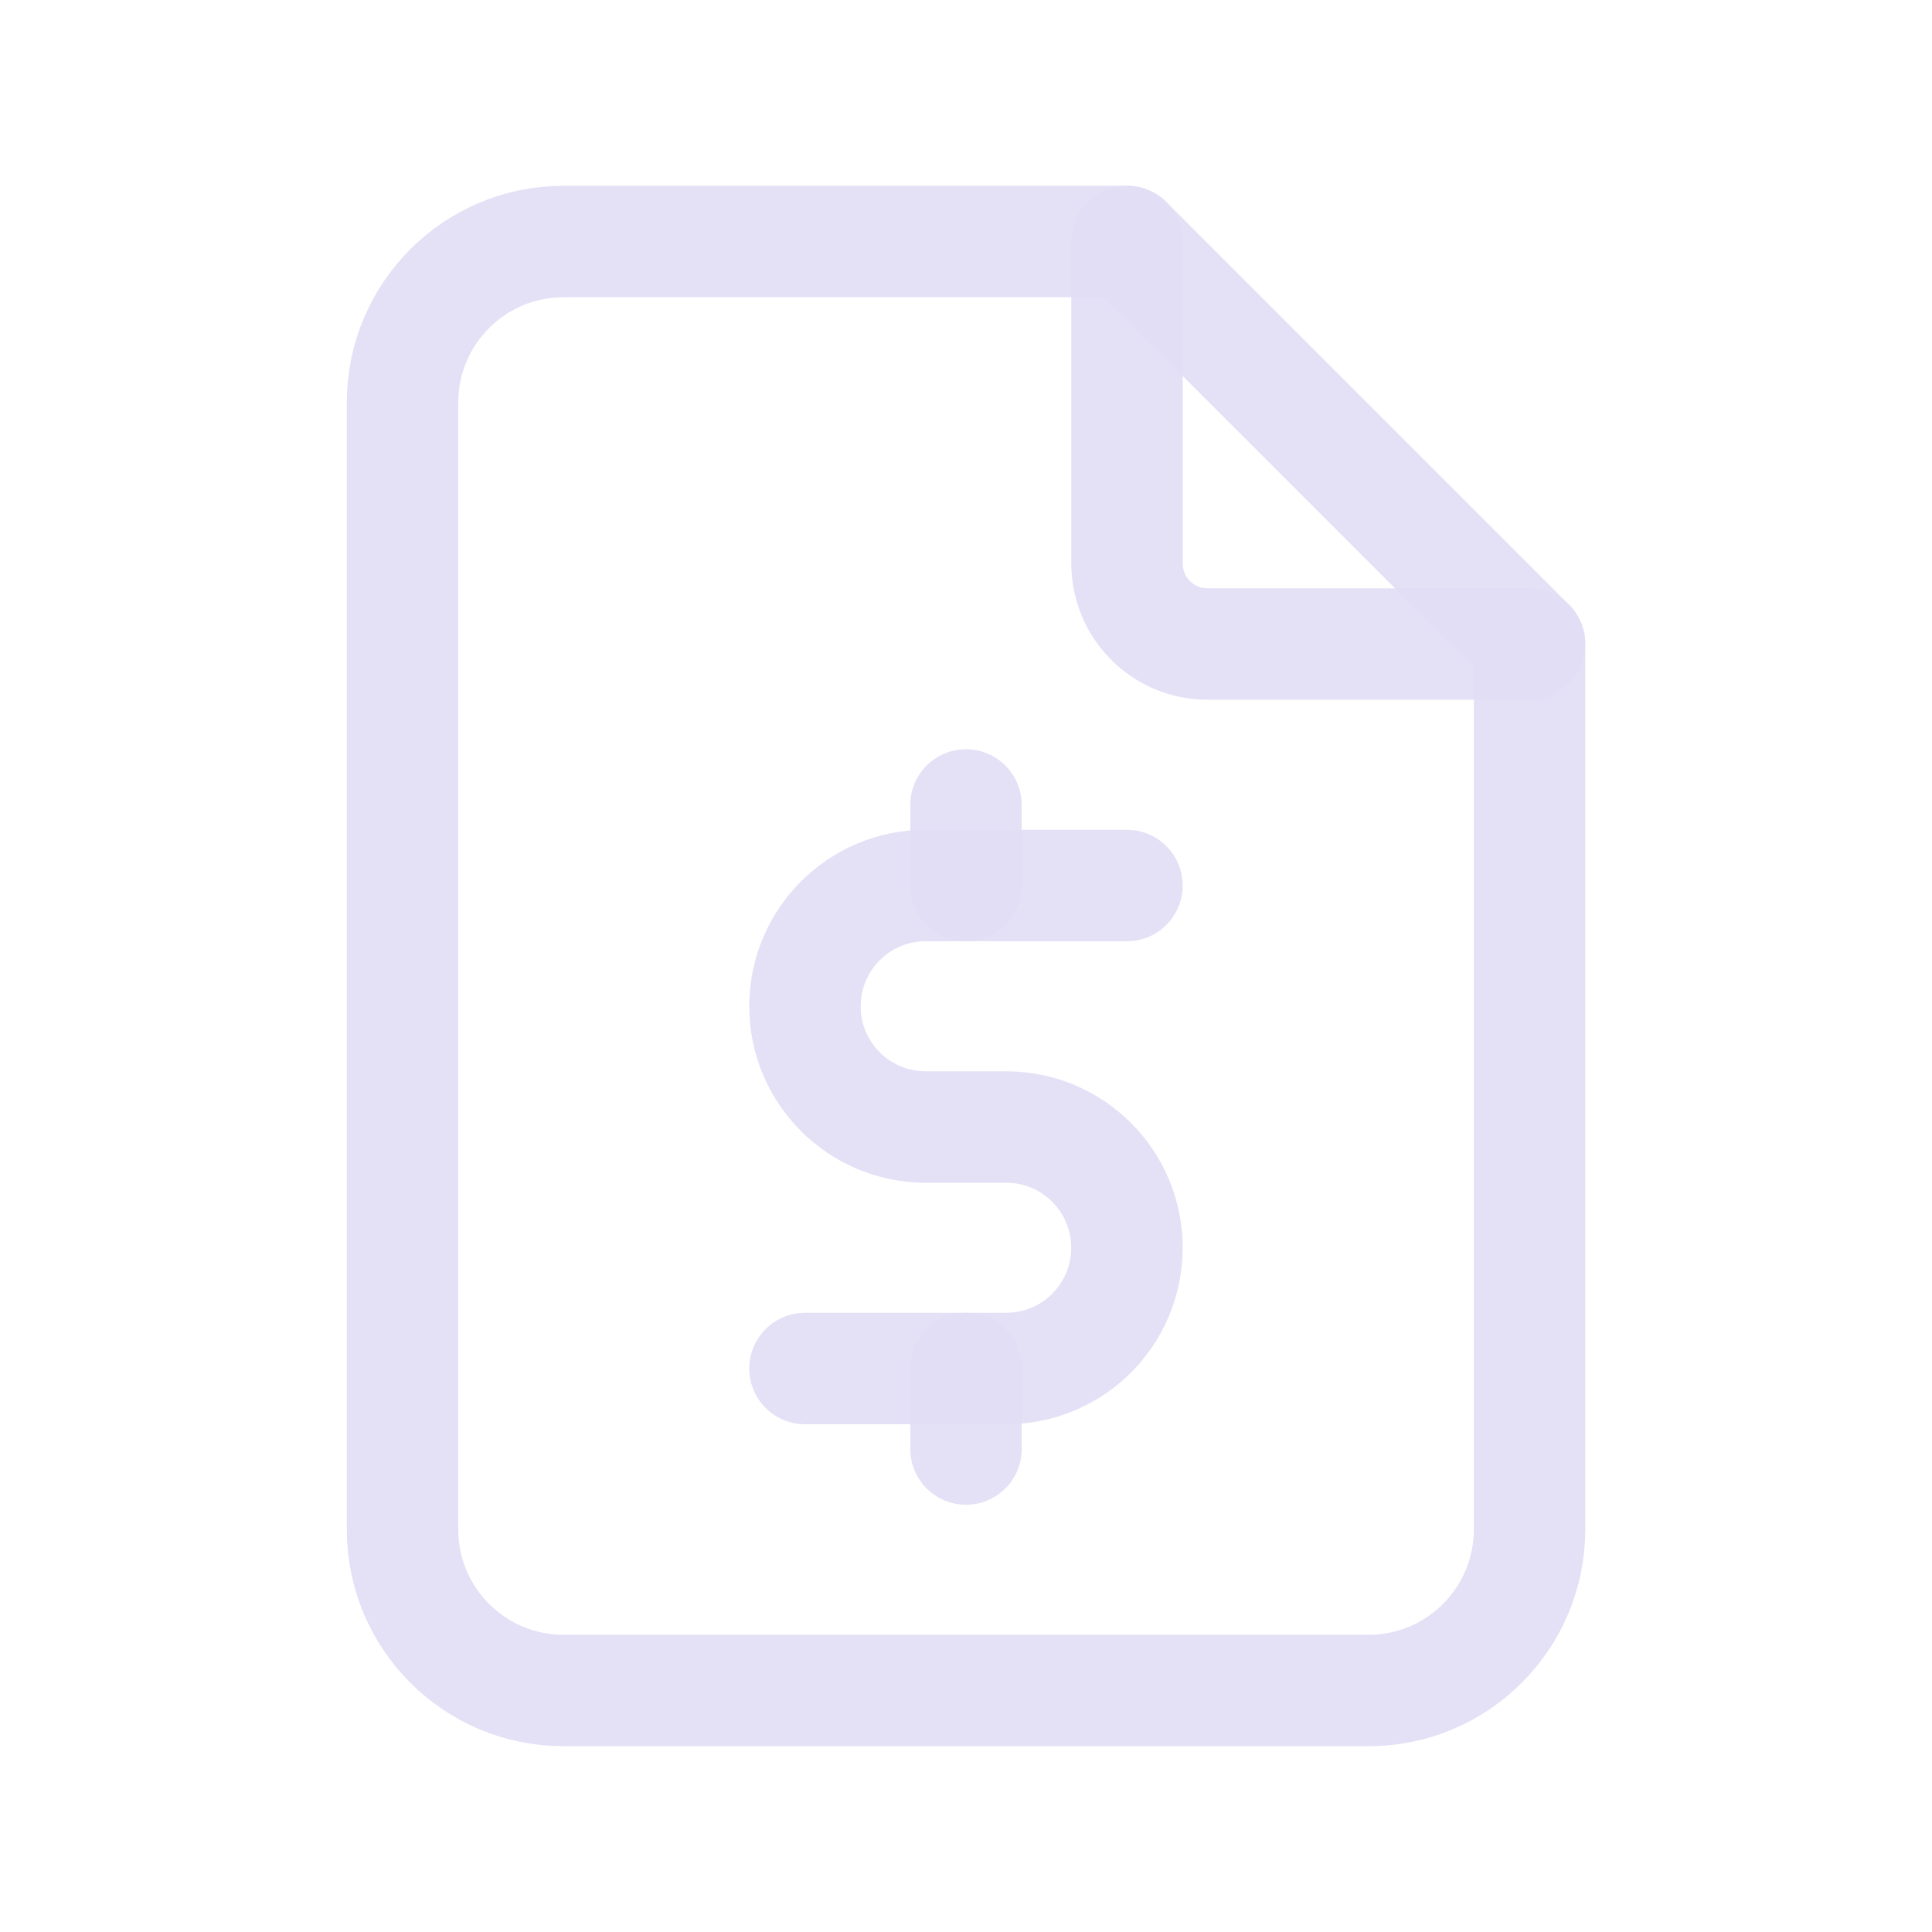
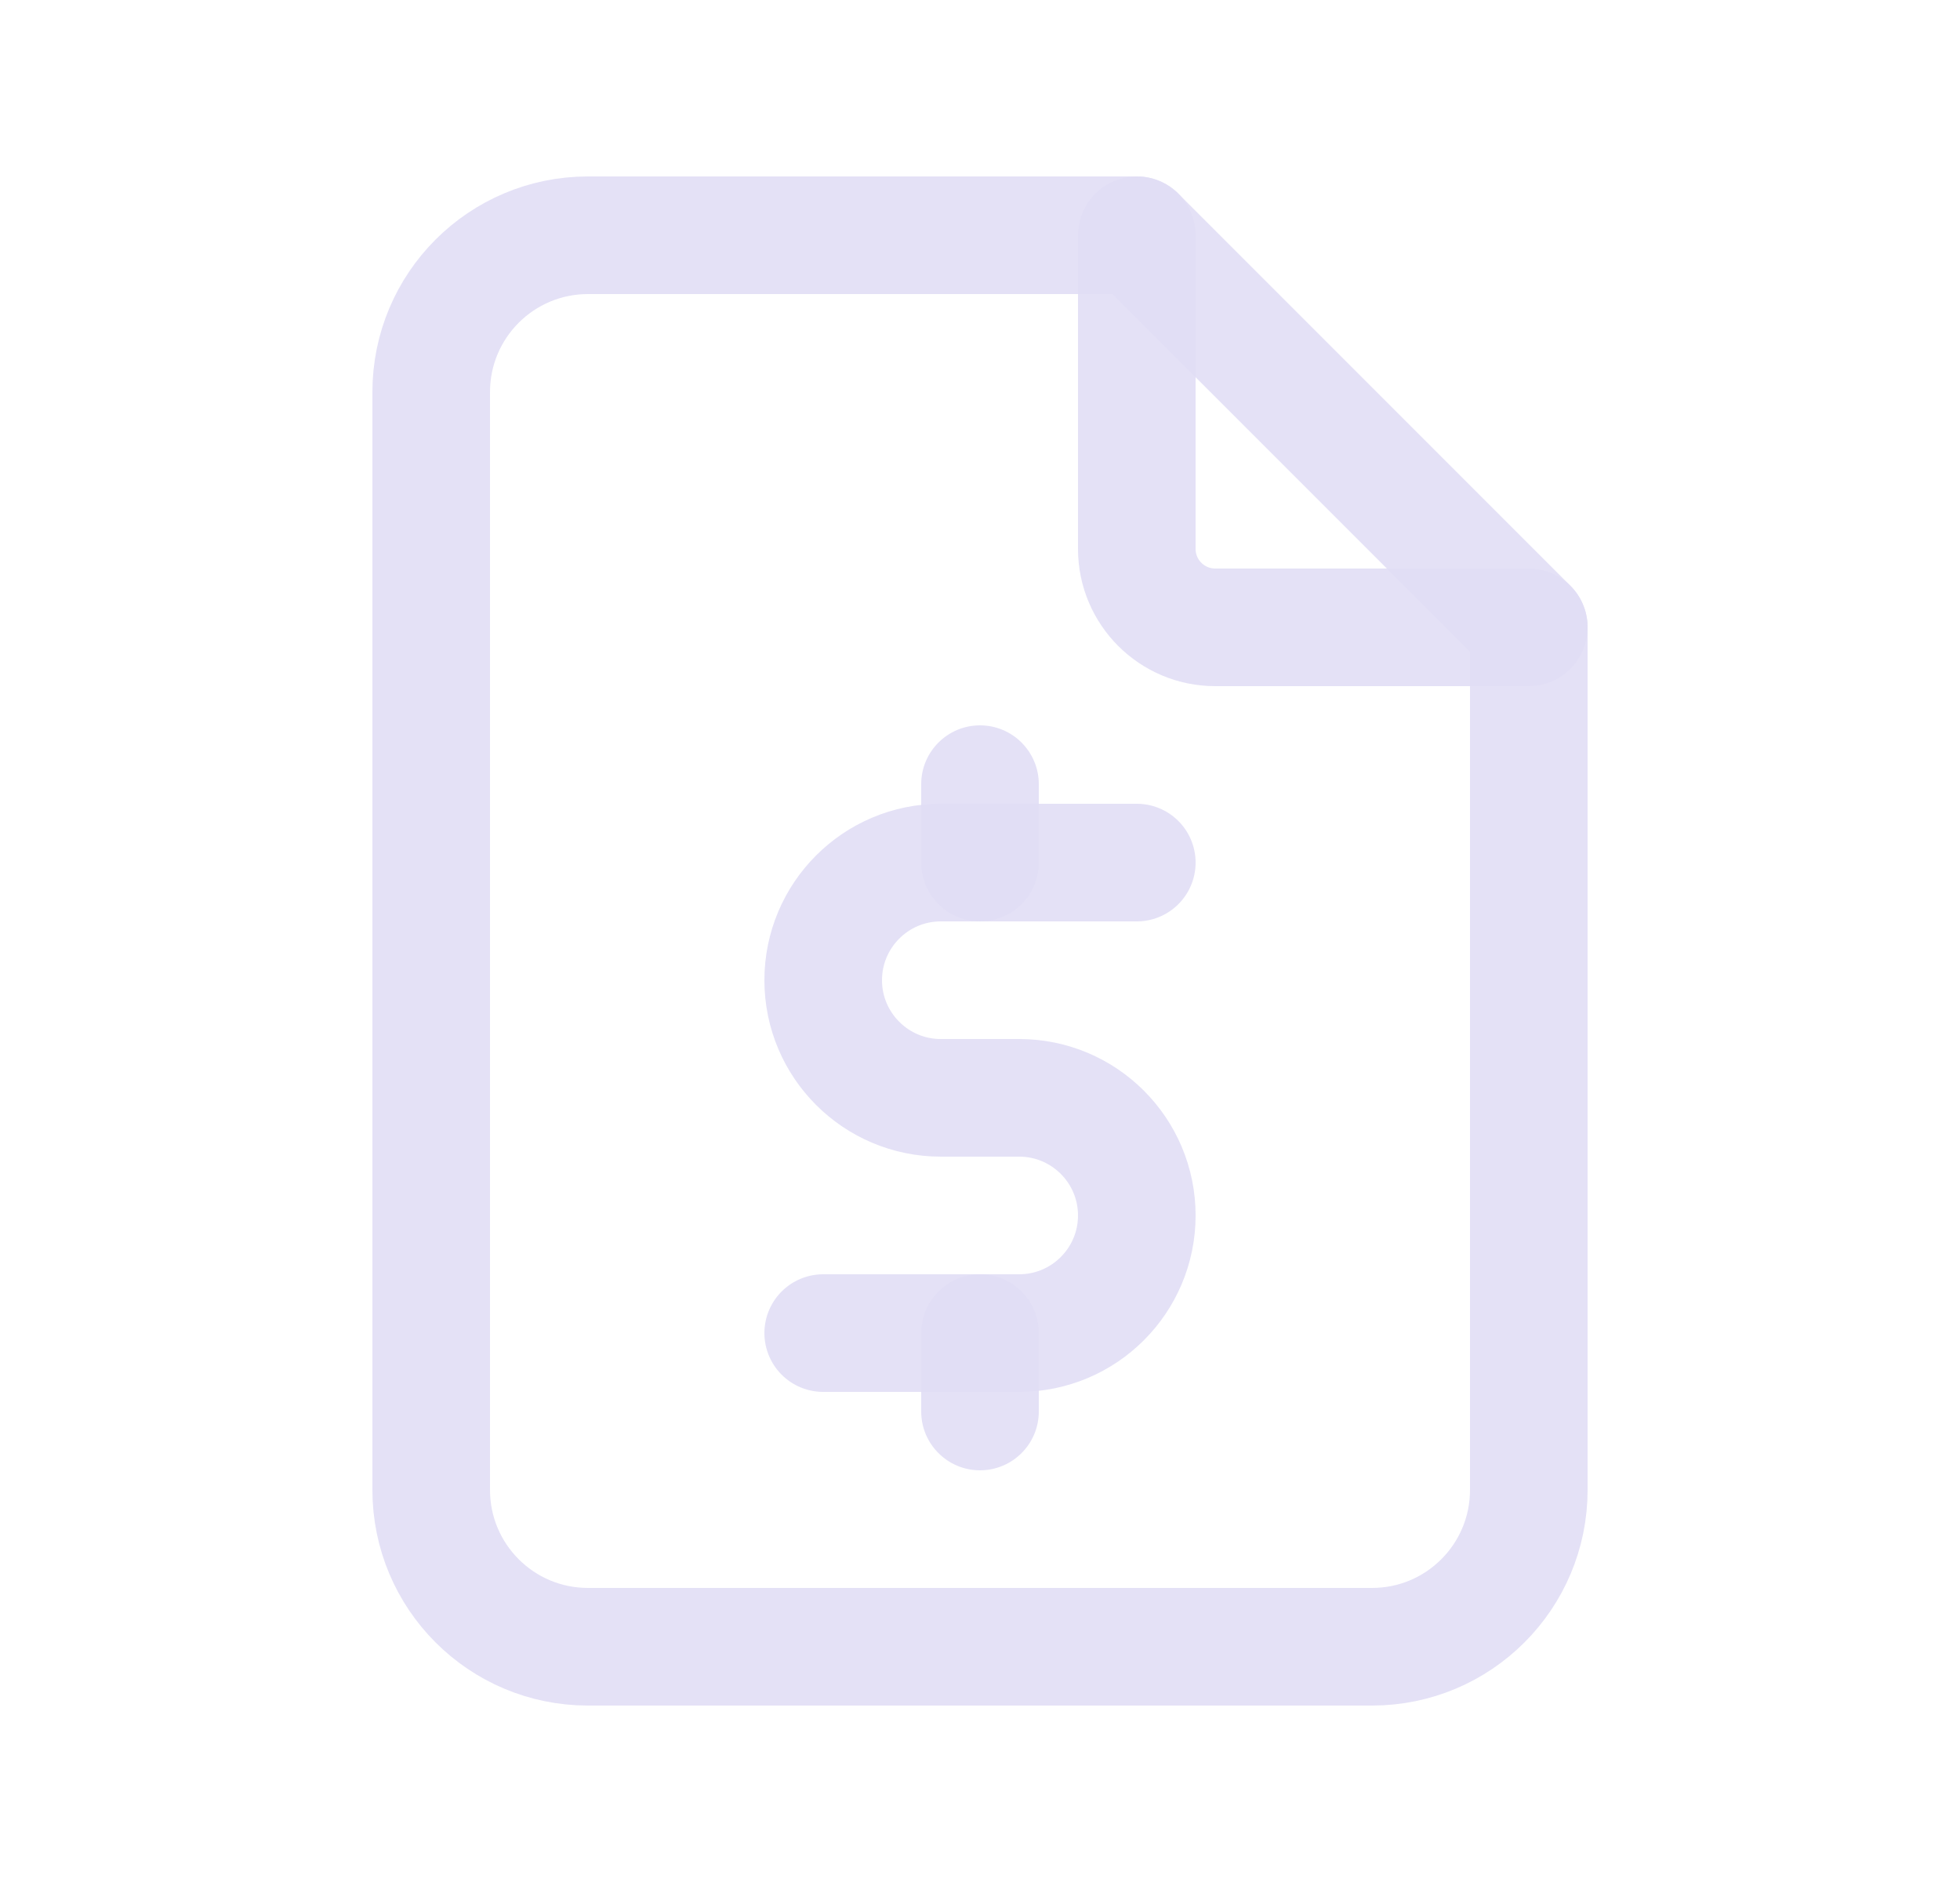
- <svg xmlns="http://www.w3.org/2000/svg" width="26" height="26" viewBox="0 0 26 26" fill="none">
-   <g id="icon">
-     <path id="Path" d="M15.167 3.25V7.583C15.167 8.182 15.652 8.667 16.25 8.667H20.584" stroke="#E1DEF5" stroke-opacity="0.9" stroke-width="1.5" stroke-linecap="round" stroke-linejoin="round" />
-     <path id="Path_2" fill-rule="evenodd" clip-rule="evenodd" d="M18.417 22.75H7.584C6.387 22.75 5.417 21.78 5.417 20.583V5.417C5.417 4.22 6.387 3.25 7.584 3.25H15.167L20.584 8.667V20.583C20.584 21.78 19.614 22.75 18.417 22.75Z" stroke="#E1DEF5" stroke-opacity="0.9" stroke-width="1.5" stroke-linecap="round" stroke-linejoin="round" />
-     <path id="Path_3" d="M15.166 11.917H12.458C11.56 11.917 10.833 12.644 10.833 13.542C10.833 14.439 11.56 15.167 12.458 15.167H13.541C14.439 15.167 15.166 15.894 15.166 16.792C15.166 17.689 14.439 18.417 13.541 18.417H10.833" stroke="#E1DEF5" stroke-opacity="0.9" stroke-width="1.5" stroke-linecap="round" stroke-linejoin="round" />
-     <path id="Shape" d="M13.75 18.417C13.75 18.002 13.414 17.667 13 17.667C12.585 17.667 12.25 18.002 12.25 18.417H13.75ZM12.25 19.5C12.25 19.914 12.585 20.25 13 20.25C13.414 20.25 13.75 19.914 13.75 19.5H12.25ZM13.75 10.833C13.75 10.419 13.414 10.083 13 10.083C12.585 10.083 12.25 10.419 12.25 10.833H13.75ZM12.25 11.917C12.25 12.331 12.585 12.667 13 12.667C13.414 12.667 13.75 12.331 13.75 11.917H12.25ZM12.25 18.417V19.5H13.75V18.417H12.25ZM12.25 10.833V11.917H13.75V10.833H12.25Z" fill="#E1DEF5" fill-opacity="0.9" />
-   </g>
+ <svg xmlns="http://www.w3.org/2000/svg" width="25" height="24" viewBox="0 0 25 24" fill="none">
+   <path d="M14.5 3V7C14.5 7.552 14.948 8 15.5 8H19.5" stroke="#E1DEF5" stroke-opacity="0.9" stroke-width="1.5" stroke-linecap="round" stroke-linejoin="round" />
+   <path fill-rule="evenodd" clip-rule="evenodd" d="M17.5 21H7.5C6.395 21 5.5 20.105 5.5 19V5C5.5 3.895 6.395 3 7.5 3H14.5L19.5 8V19C19.5 20.105 18.605 21 17.5 21Z" stroke="#E1DEF5" stroke-opacity="0.9" stroke-width="1.5" stroke-linecap="round" stroke-linejoin="round" />
+   <path d="M14.5 11H12C11.172 11 10.5 11.672 10.5 12.5C10.5 13.328 11.172 14 12 14H13C13.828 14 14.5 14.672 14.5 15.5C14.5 16.328 13.828 17 13 17H10.5" stroke="#E1DEF5" stroke-opacity="0.9" stroke-width="1.5" stroke-linecap="round" stroke-linejoin="round" />
+   <path d="M13.25 17C13.25 16.586 12.914 16.25 12.5 16.25C12.086 16.25 11.75 16.586 11.75 17H13.25ZM11.75 18C11.75 18.414 12.086 18.75 12.5 18.75C12.914 18.75 13.25 18.414 13.25 18H11.75ZM13.25 10C13.25 9.586 12.914 9.25 12.5 9.25C12.086 9.25 11.75 9.586 11.75 10H13.25ZM11.75 11C11.75 11.414 12.086 11.75 12.5 11.75C12.914 11.75 13.25 11.414 13.25 11H11.75ZM11.75 17V18H13.25V17H11.75ZM11.75 10V11H13.25V10H11.75Z" fill="#E1DEF5" fill-opacity="0.9" />
</svg>
